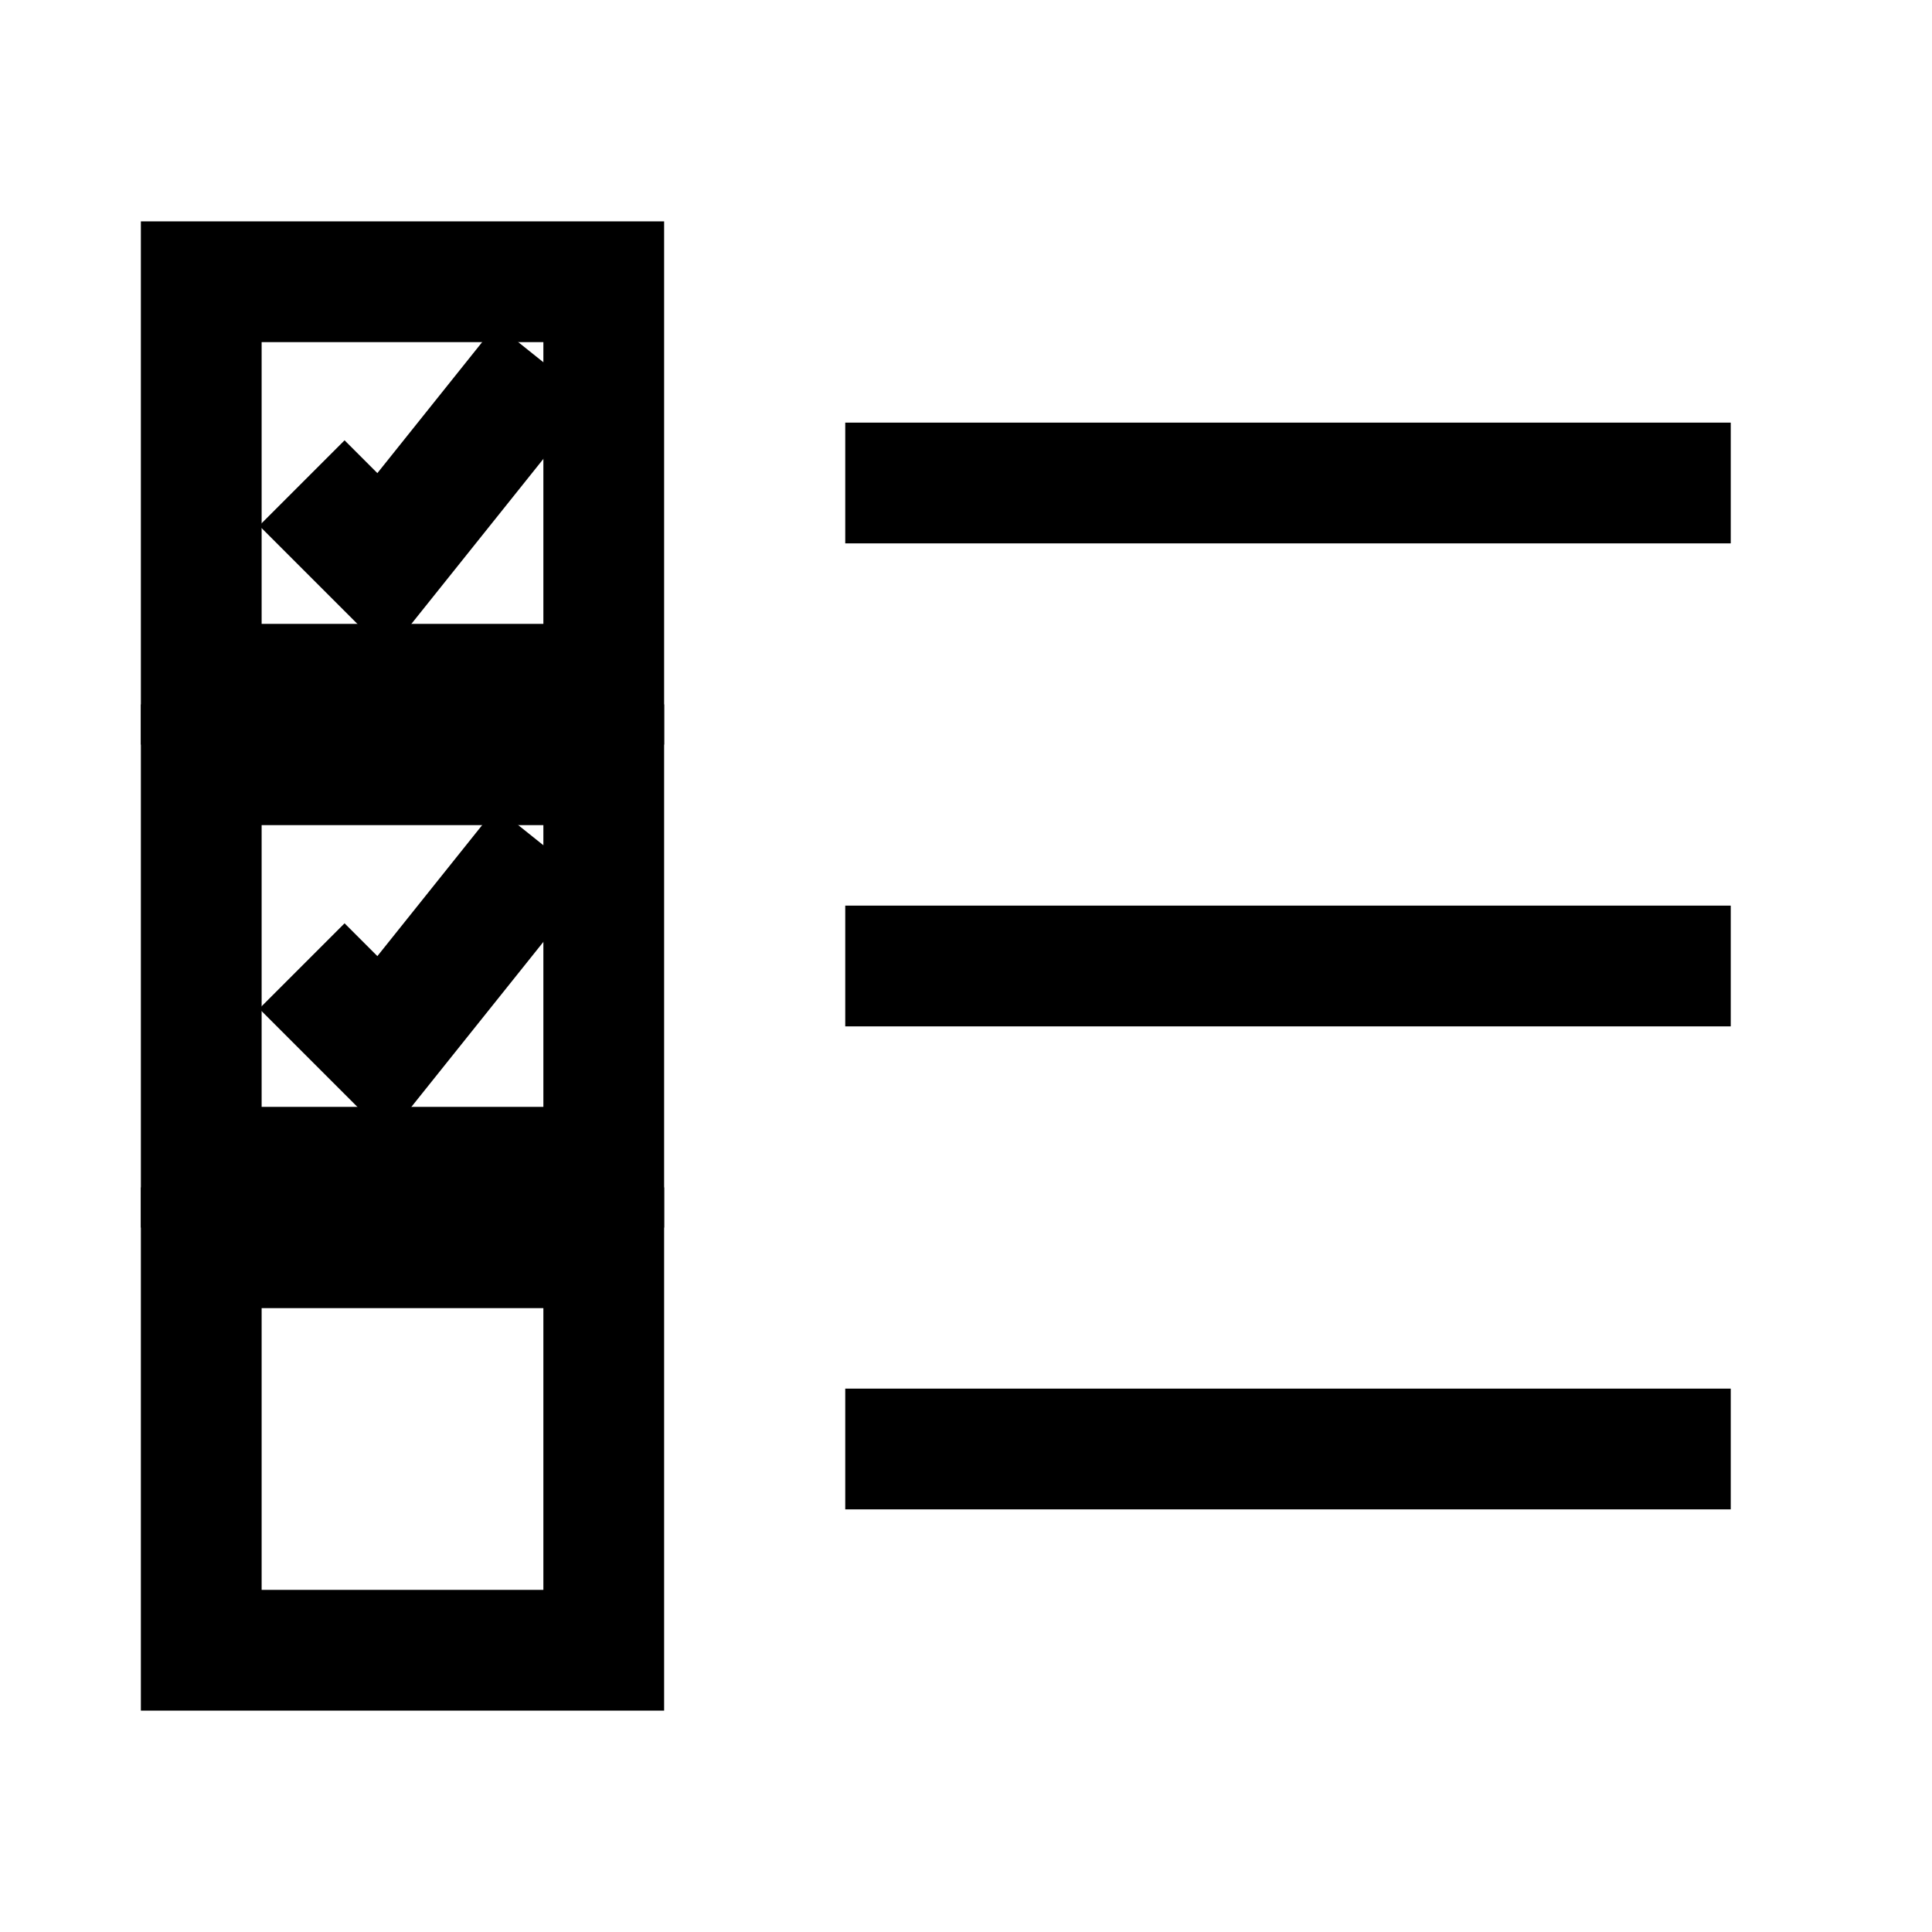
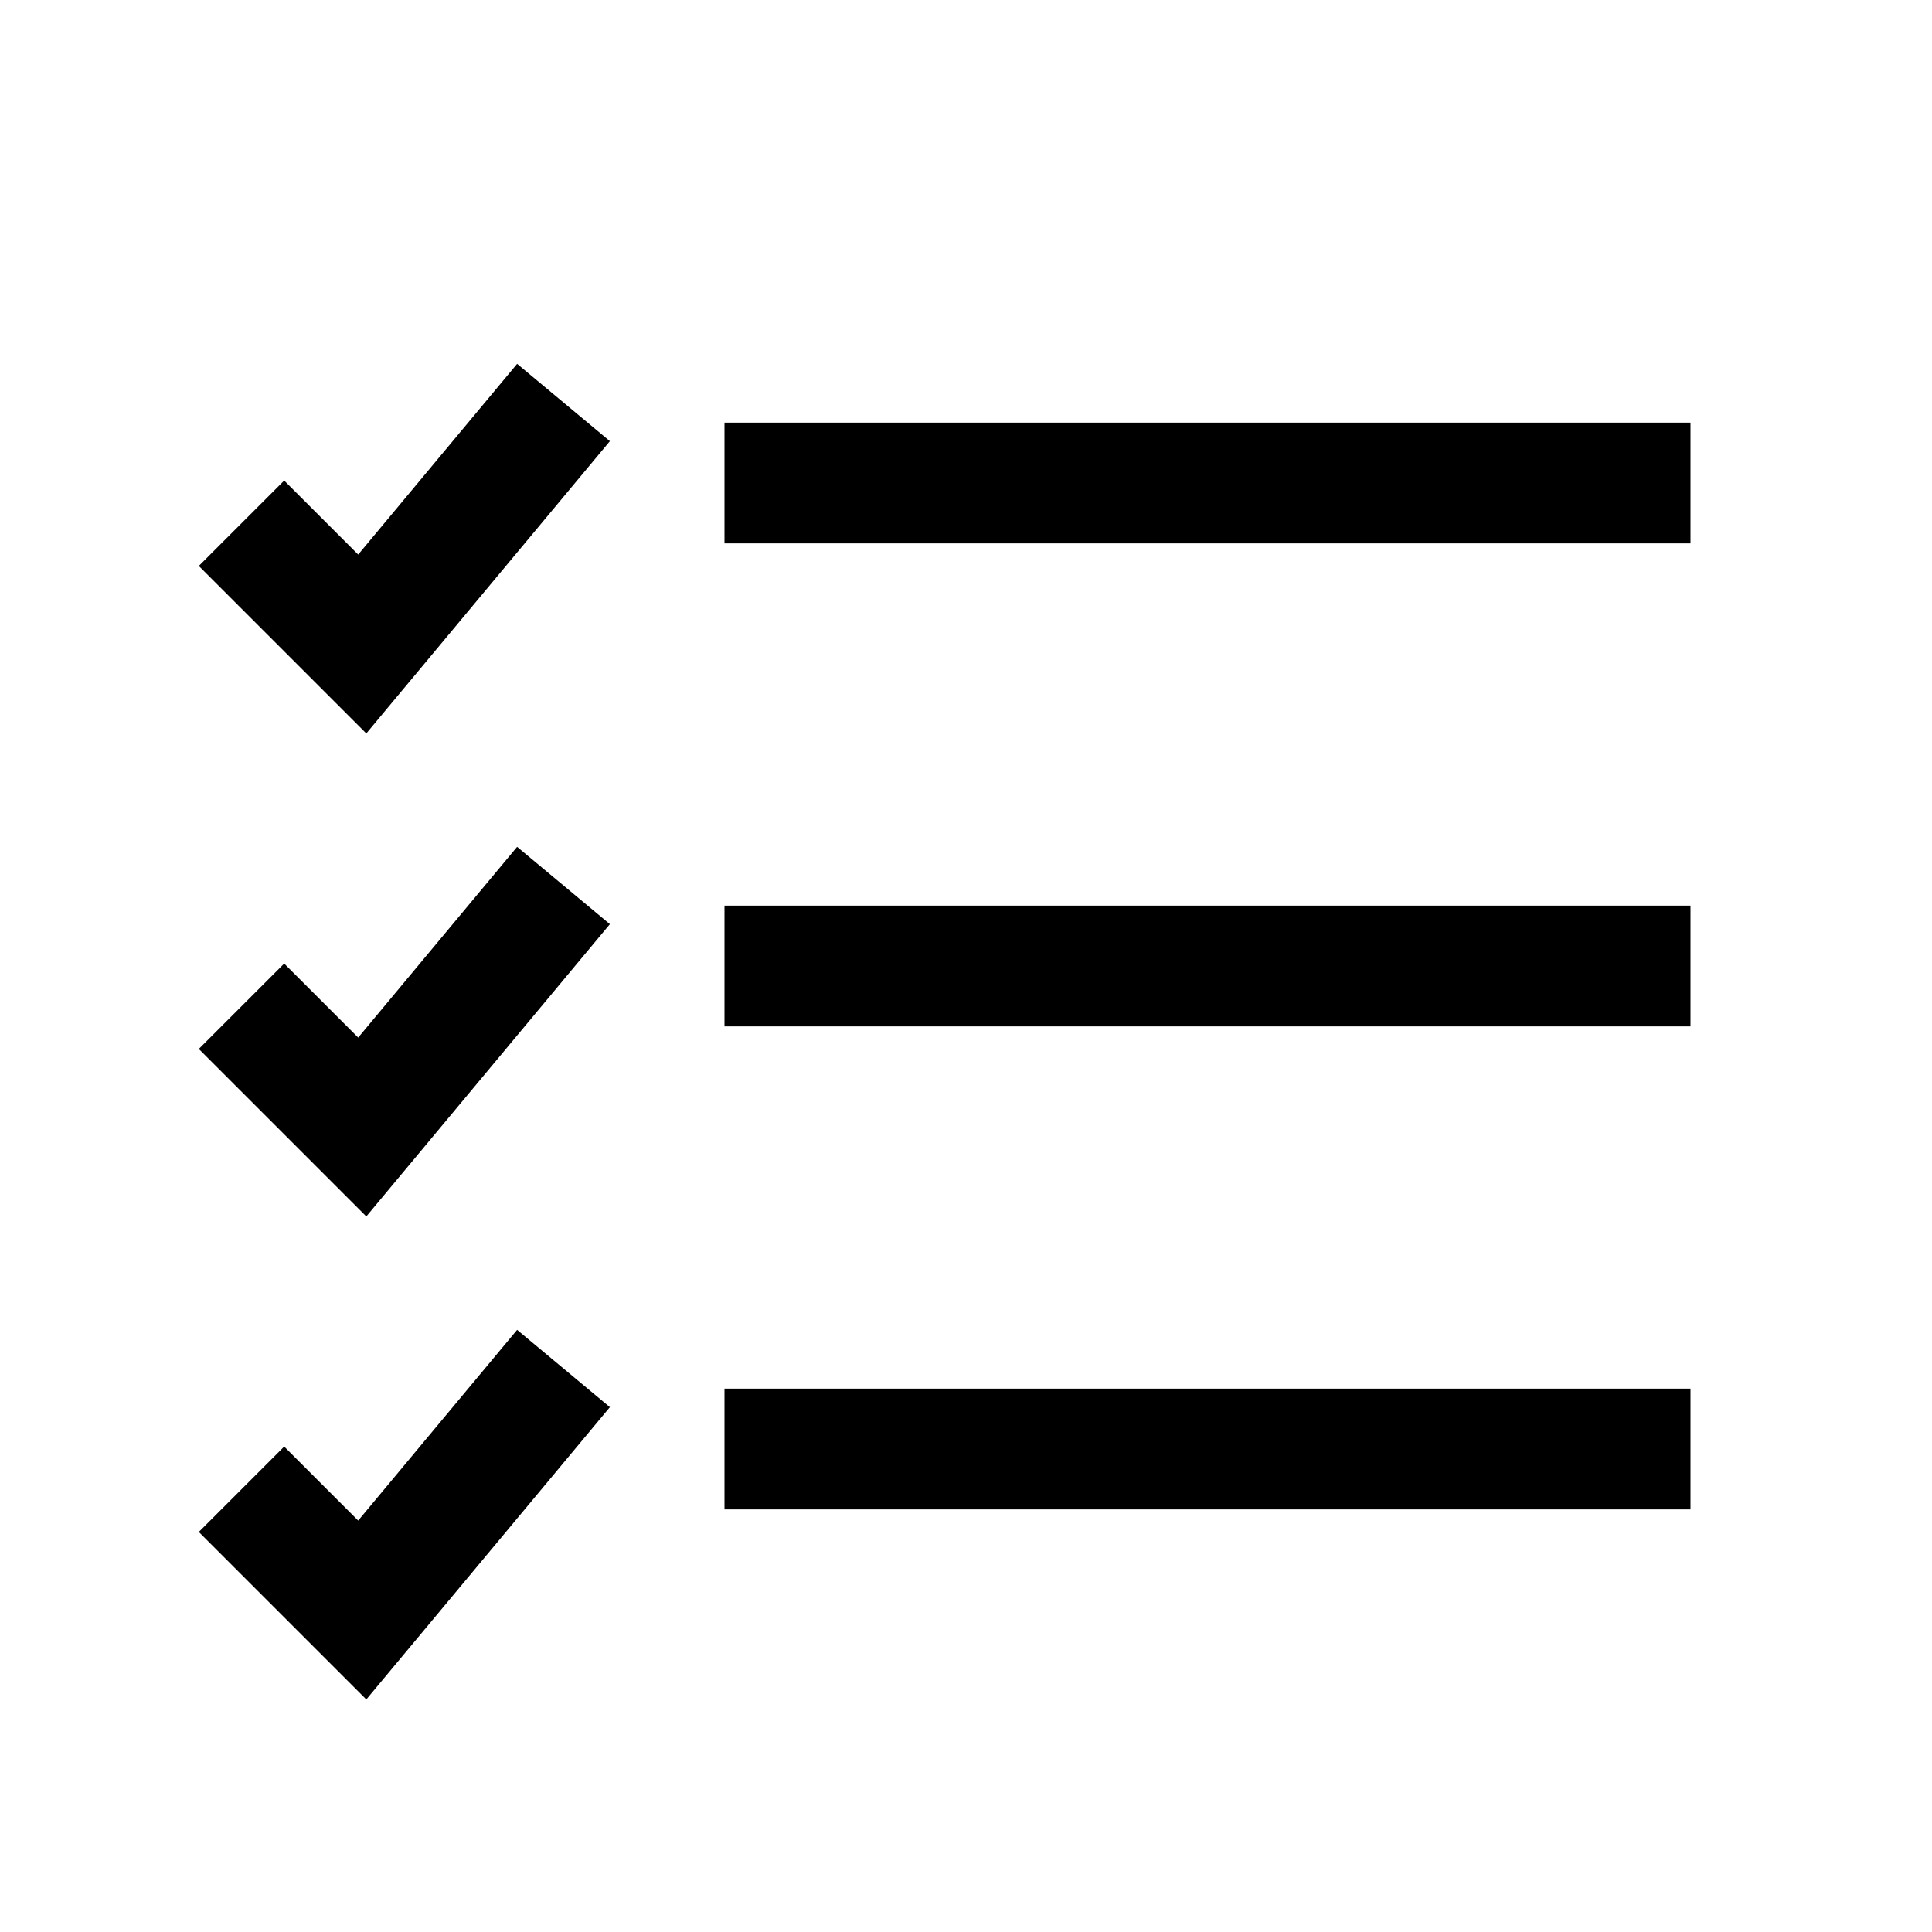
<svg xmlns="http://www.w3.org/2000/svg" viewBox="0 0 24 24" fill="none">
-   <rect x="2.5" y="3.5" width="5" height="5" stroke="currentColor" stroke-width="1.5" stroke-linejoin="miter" stroke-miterlimit="10" />
-   <path d="M3.75 6L4.75 7l2-2.5" stroke="currentColor" stroke-width="1.5" stroke-linejoin="miter" stroke-miterlimit="10" />
-   <path d="M10.5 6h11" stroke="currentColor" stroke-width="1.5" stroke-linejoin="miter" stroke-miterlimit="10" />
-   <rect x="2.5" y="9.5" width="5" height="5" stroke="currentColor" stroke-width="1.5" stroke-linejoin="miter" stroke-miterlimit="10" />
-   <path d="M3.75 12l1 1 2-2.5" stroke="currentColor" stroke-width="1.5" stroke-linejoin="miter" stroke-miterlimit="10" />
-   <path d="M10.5 12h11" stroke="currentColor" stroke-width="1.5" stroke-linejoin="miter" stroke-miterlimit="10" />
-   <rect x="2.5" y="15.5" width="5" height="5" stroke="currentColor" stroke-width="1.5" stroke-linejoin="miter" stroke-miterlimit="10" />
-   <path d="M10.5 18h11" stroke="currentColor" stroke-width="1.5" stroke-linejoin="miter" stroke-miterlimit="10" />
+   <path d="M3 6.5l1.5 1.5L7 5" stroke="currentColor" stroke-width="1.5" stroke-linejoin="miter" stroke-miterlimit="10" />
+   <path d="M9 6h12" stroke="currentColor" stroke-width="1.5" />
+   <path d="M3 12.5l1.5 1.5L7 11" stroke="currentColor" stroke-width="1.5" stroke-linejoin="miter" stroke-miterlimit="10" />
+   <path d="M9 12h12" stroke="currentColor" stroke-width="1.5" />
+   <path d="M3 18.5l1.5 1.5L7 17" stroke="currentColor" stroke-width="1.5" stroke-linejoin="miter" stroke-miterlimit="10" />
+   <path d="M9 18h12" stroke="currentColor" stroke-width="1.5" />
</svg>
